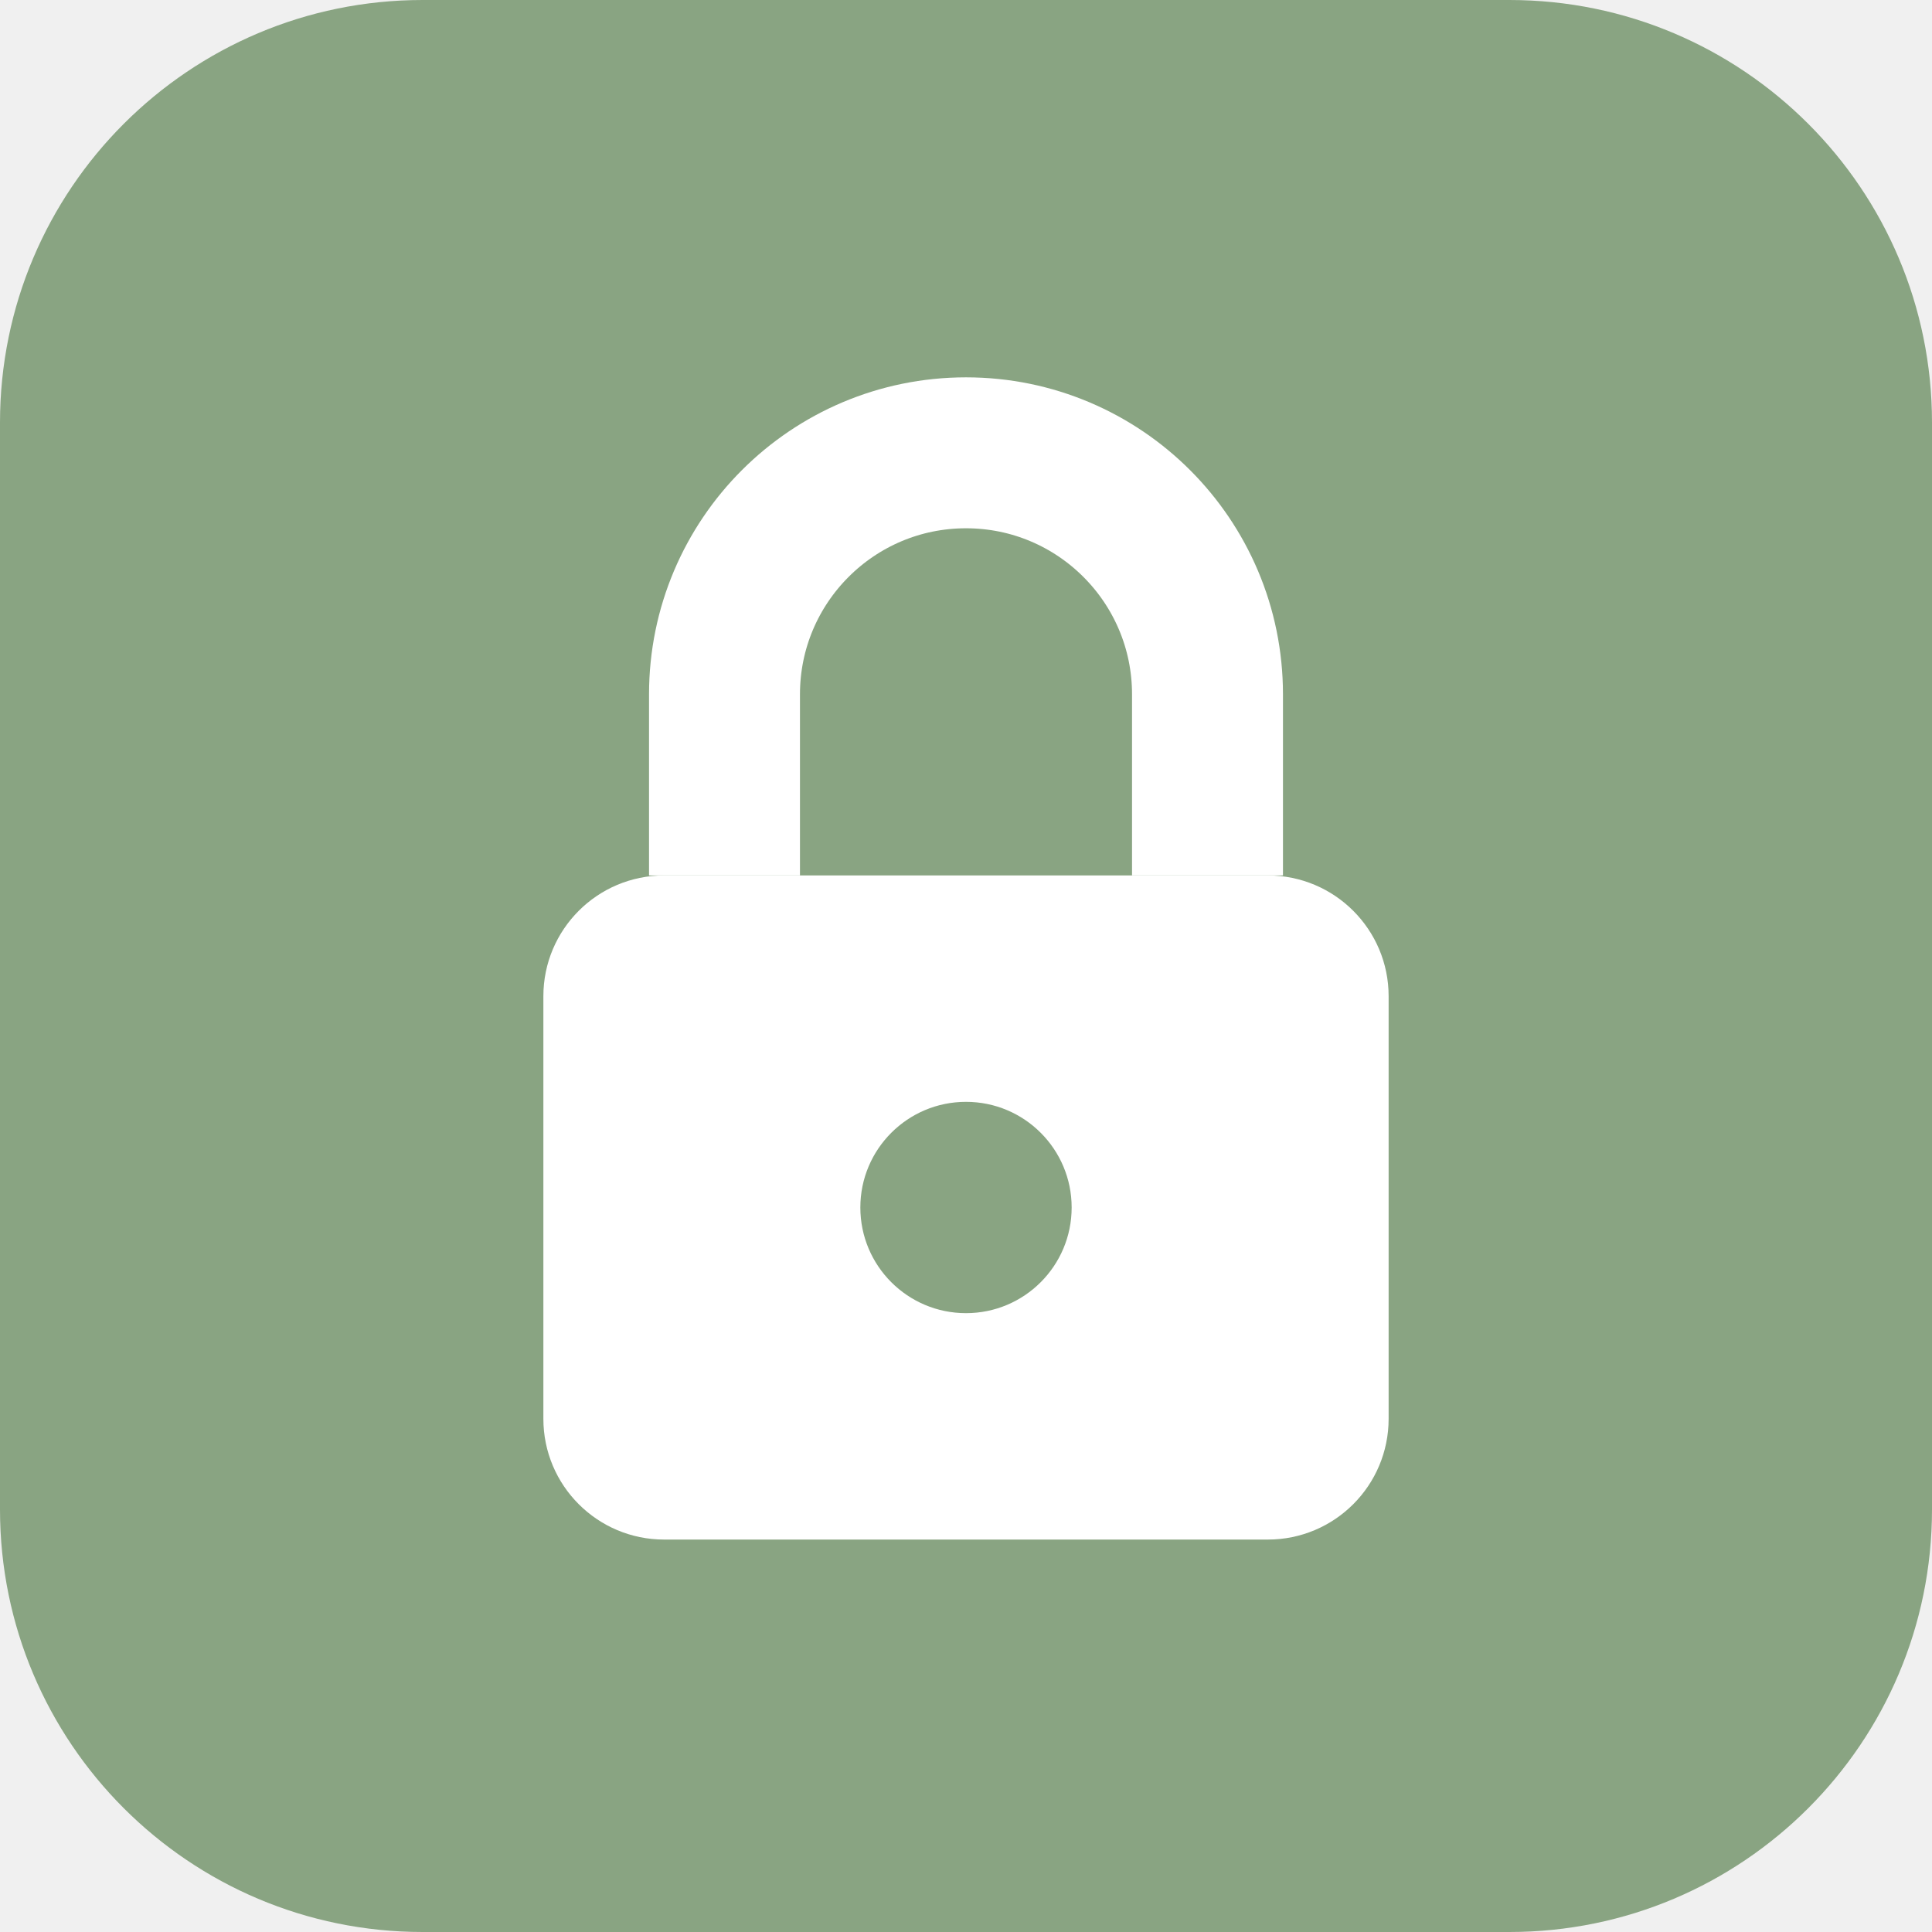
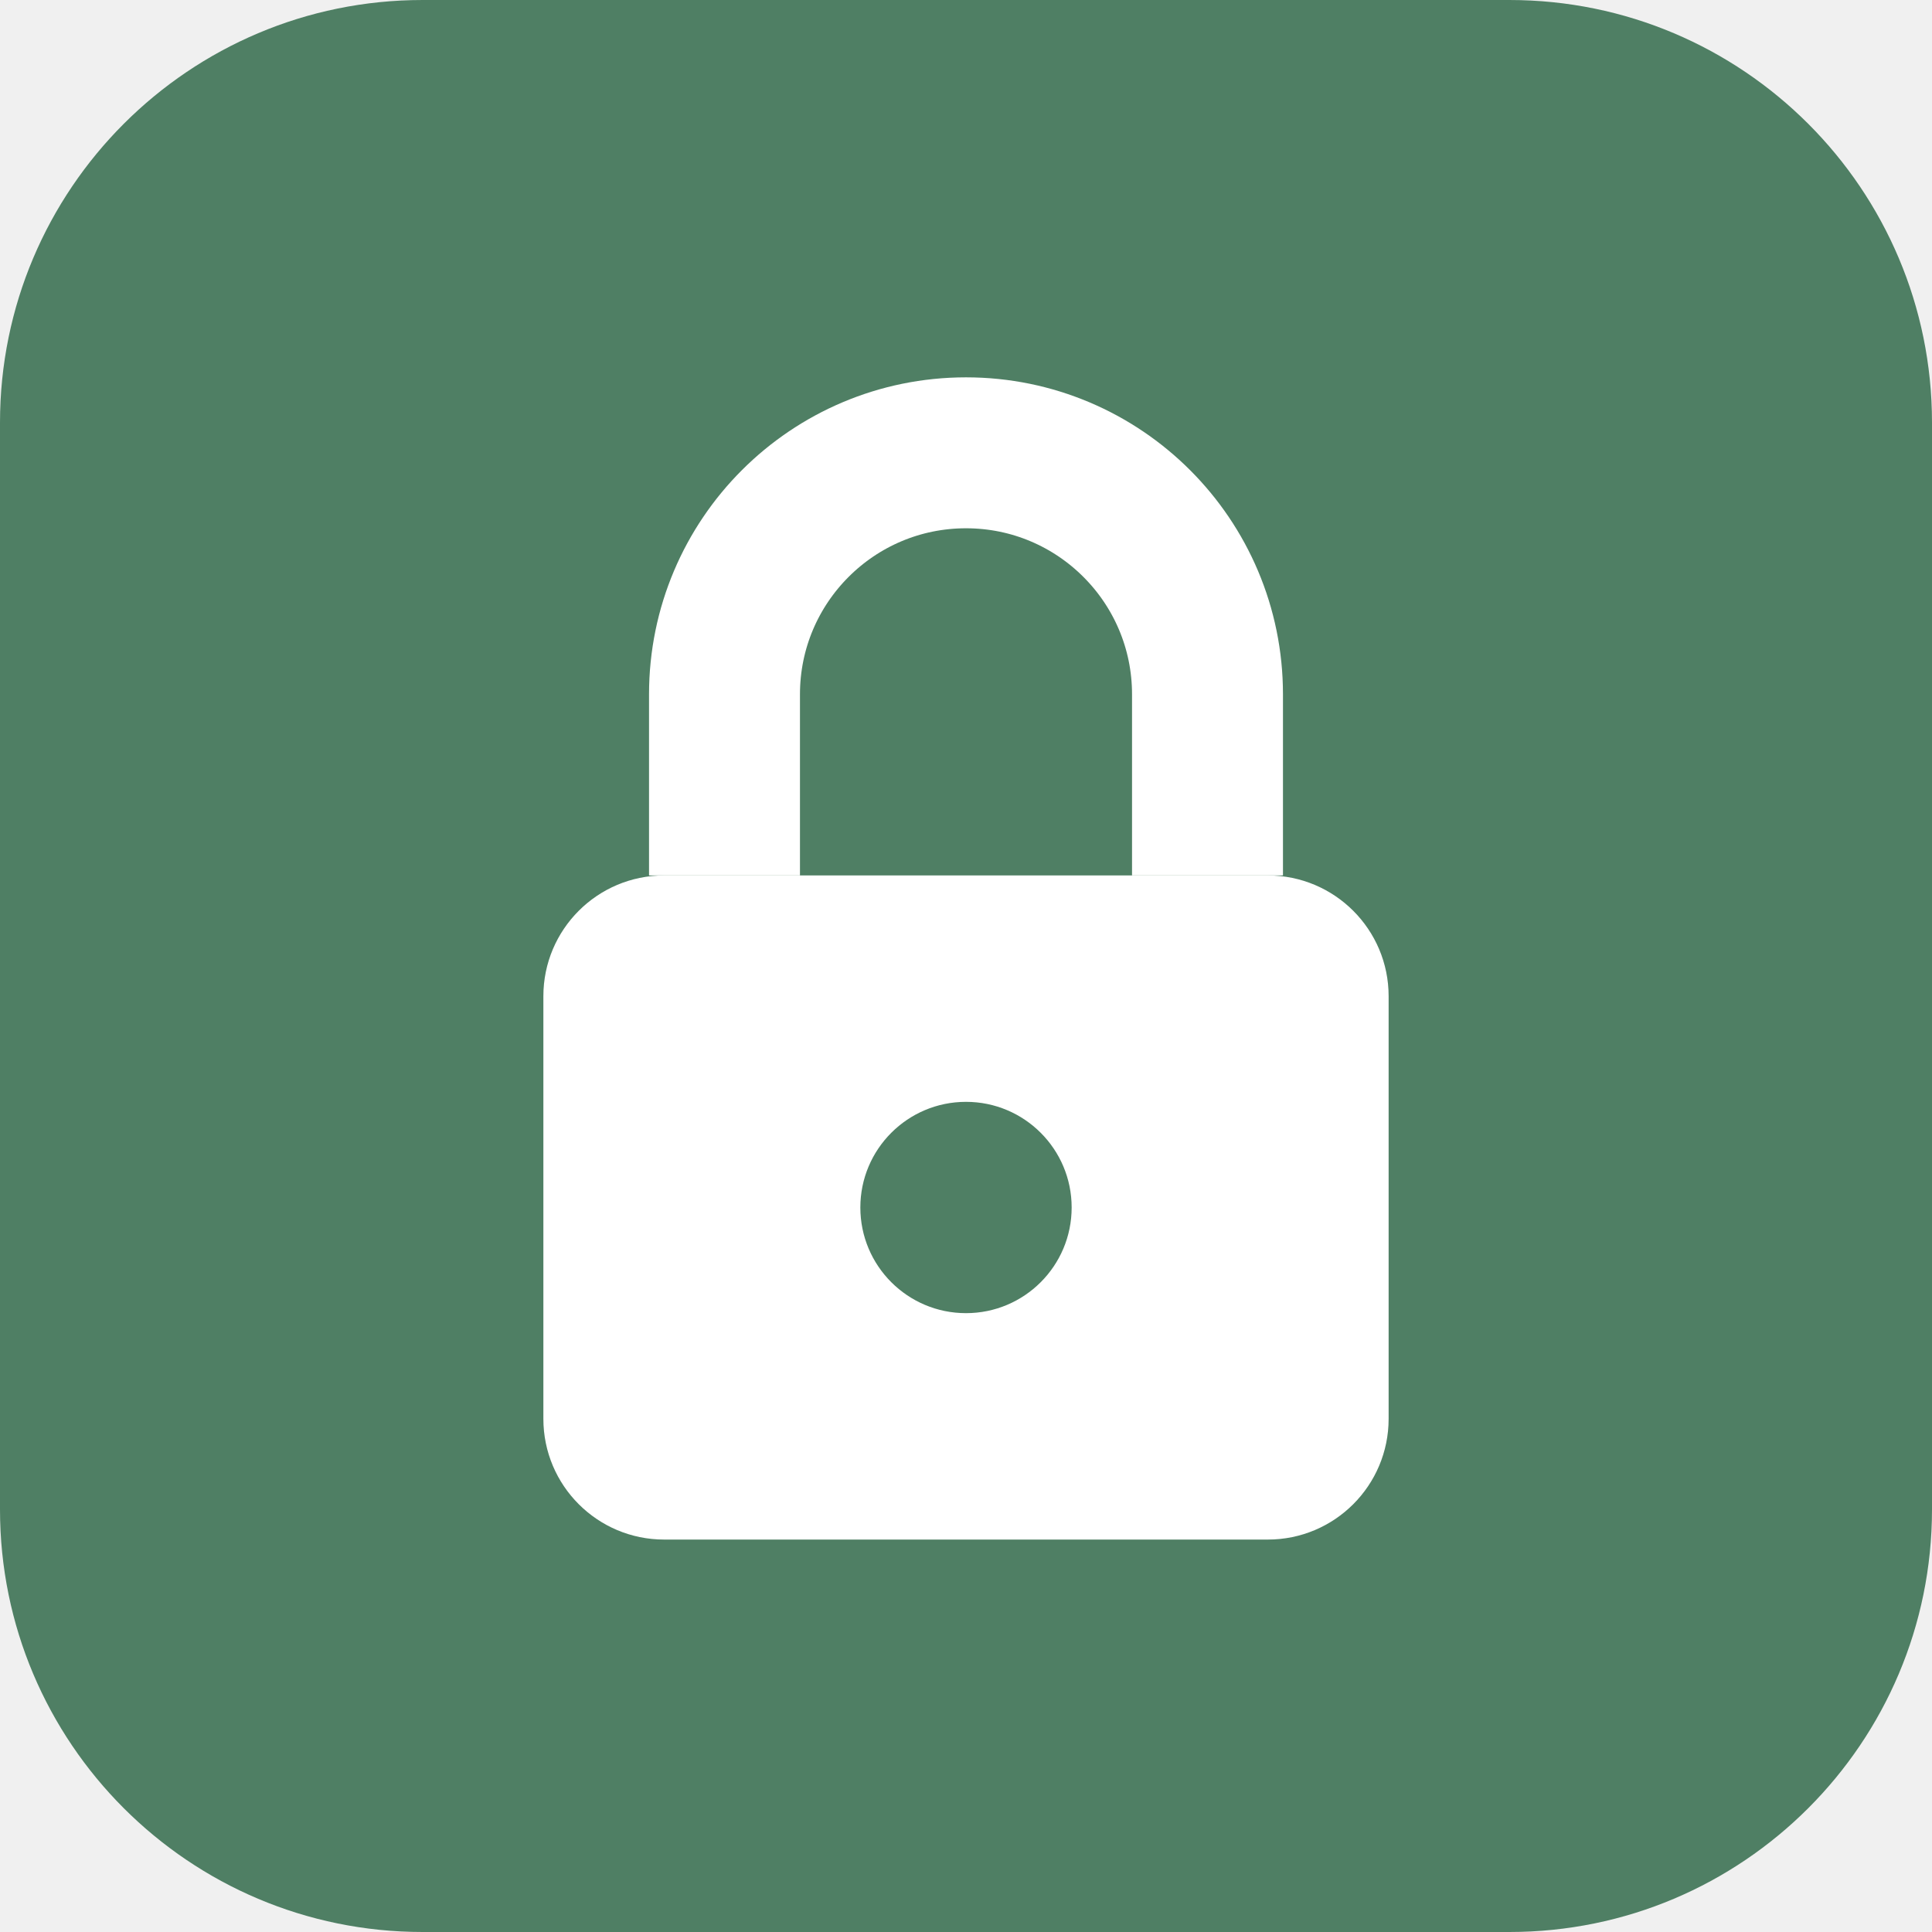
<svg xmlns="http://www.w3.org/2000/svg" viewBox="0 0 64 64">
-   <rect width="64" height="64" rx="14" fill="#89a482" />
+   <rect width="64" height="64" rx="14" fill="#4f7f64" />
  <rect x="18" y="29" width="28" height="22" rx="4" fill="#fff" />
  <path d="M24 29v-6a8 8 0 0 1 16 0v6" fill="none" stroke="#fff" stroke-width="5" />
-   <circle cx="32" cy="40" r="3.5" fill="#89a482" />
+   <circle cx="32" cy="40" r="3.5" fill="#4f7f64" />
</svg>
